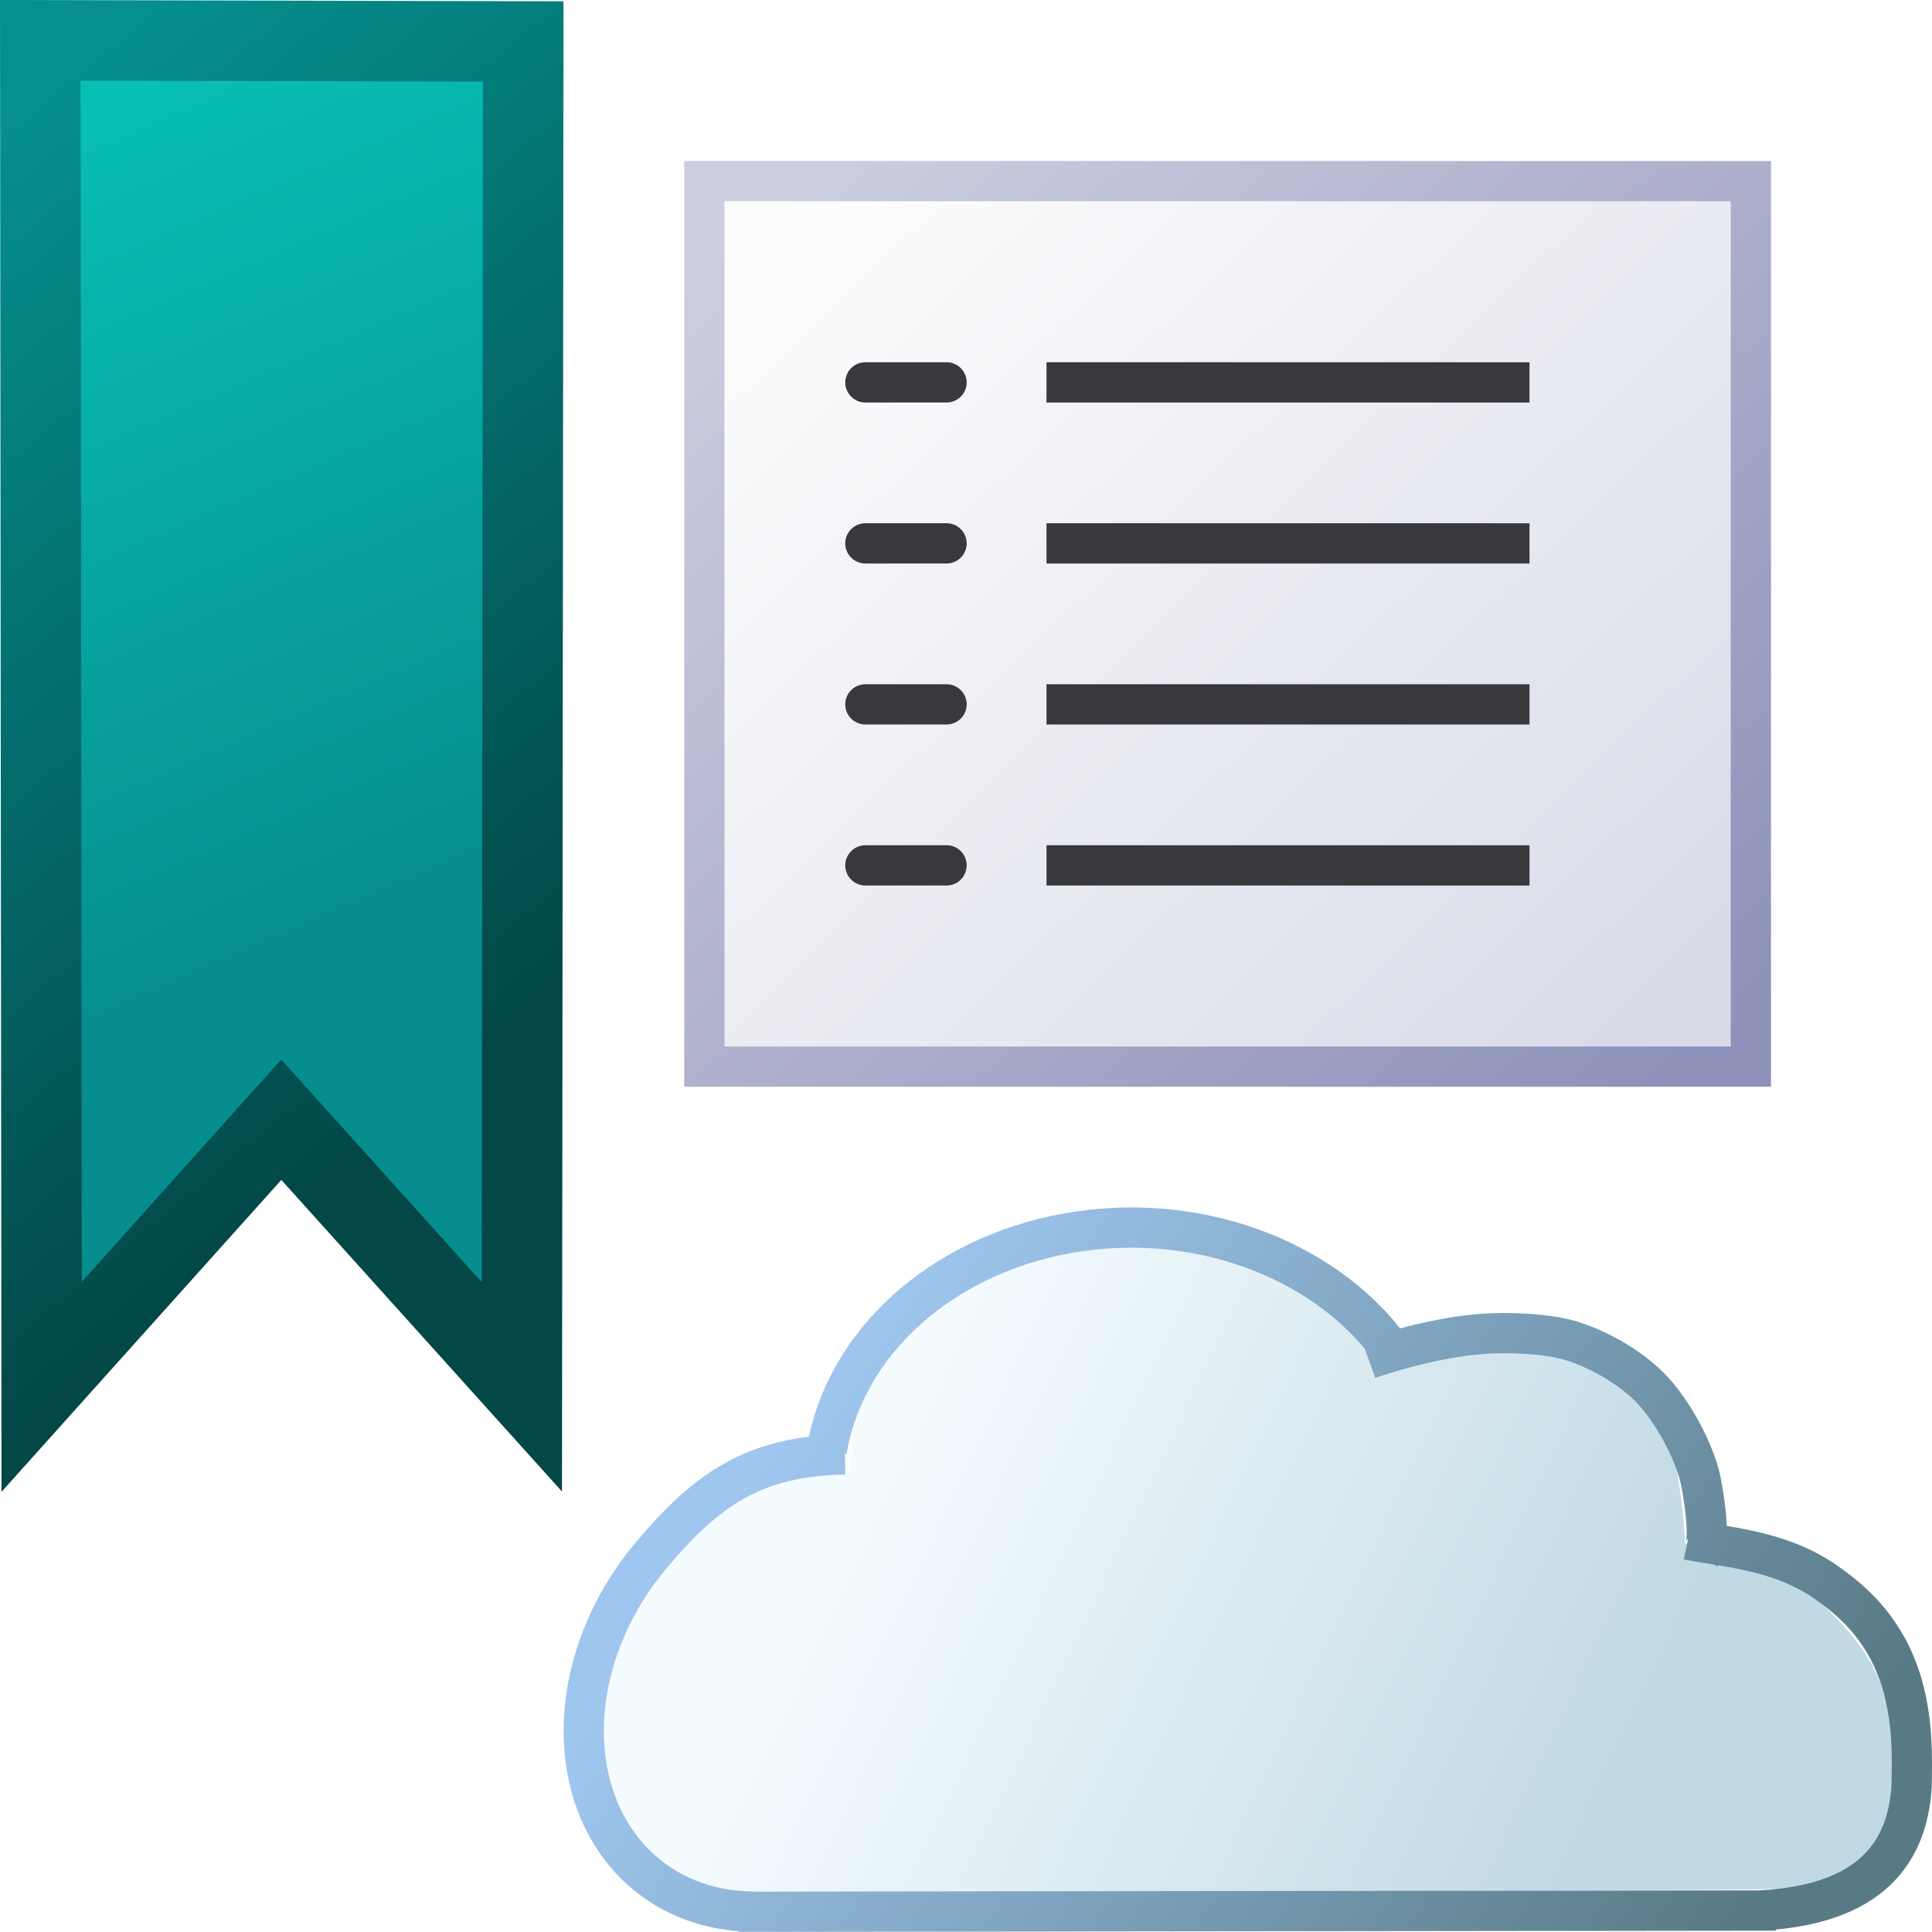
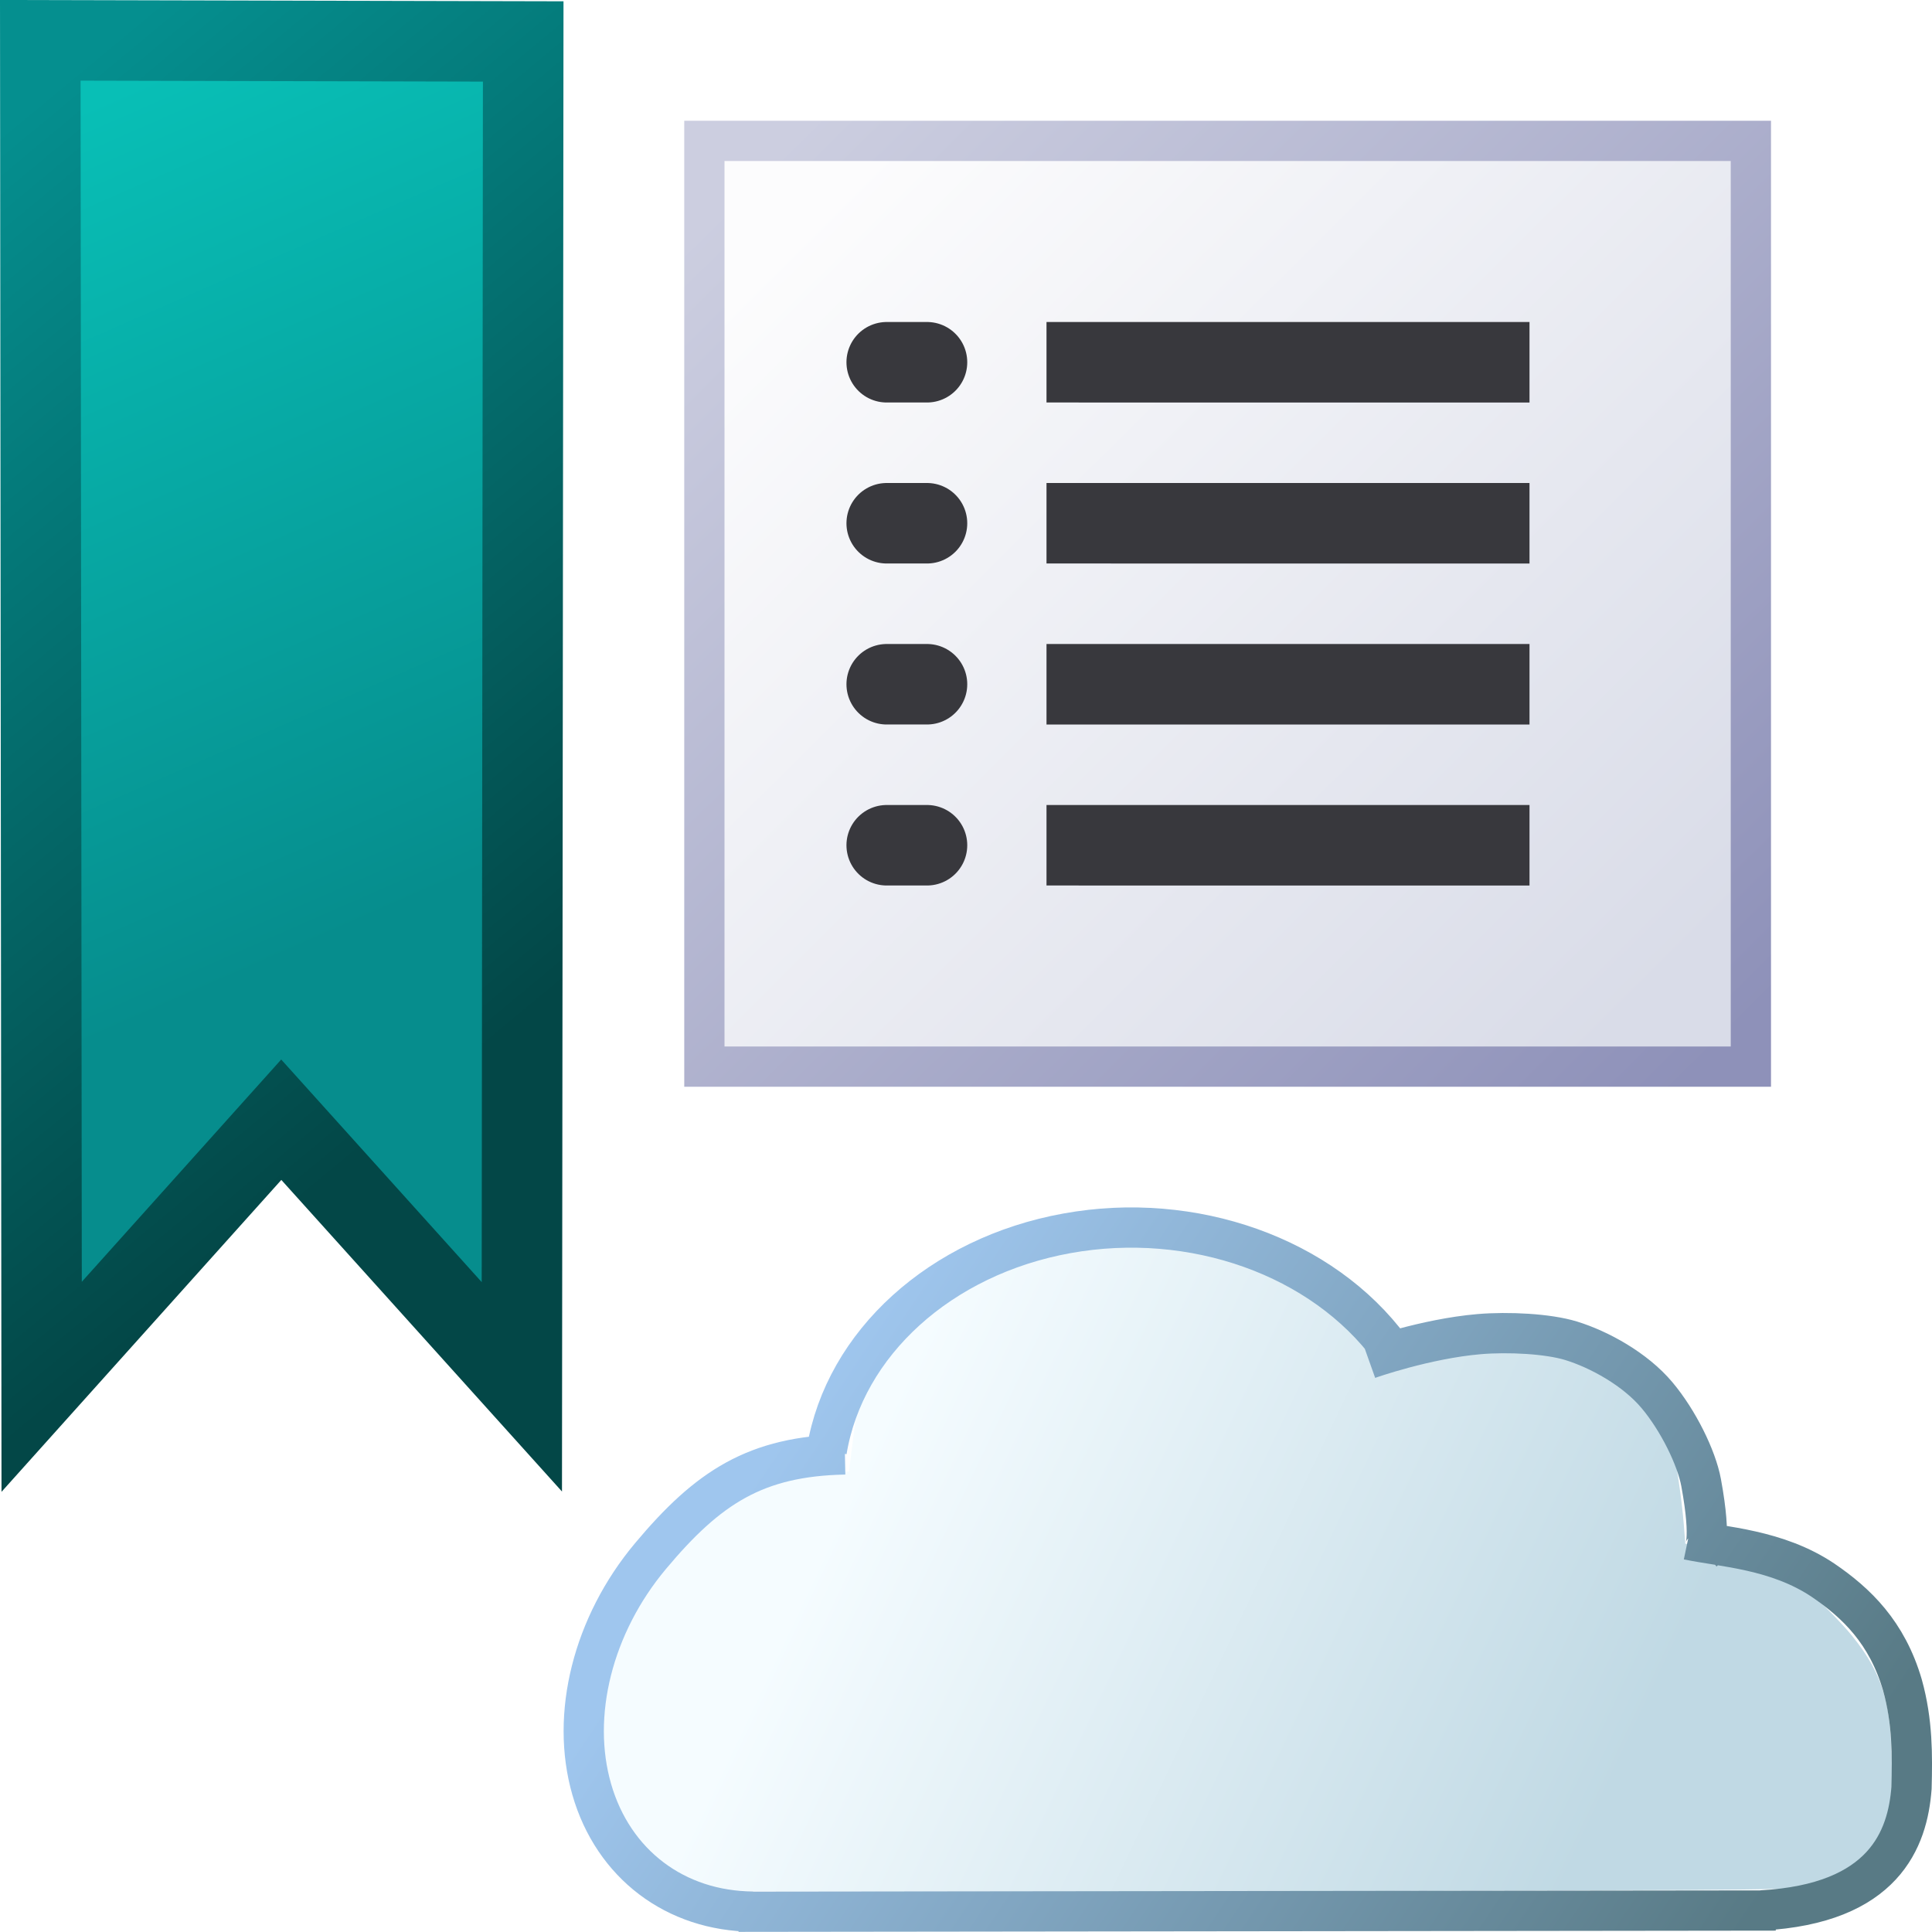
<svg xmlns="http://www.w3.org/2000/svg" id="SVGRoot" width="48" height="48" version="1.1" viewBox="0 0 48 48">
  <defs>
    <linearGradient id="linearGradient1472" x1="7.812" x2="1.722" y1="19.9" y2="3.653" gradientTransform="matrix(1.0796 0 0 1.2639 .49405 -2.1194)" gradientUnits="userSpaceOnUse">
      <stop stop-color="#068d8d" offset="0" />
      <stop stop-color="#08bfb6" offset="1" />
    </linearGradient>
    <linearGradient id="linearGradient1480" x1="-.701" x2="11.567" y1="4.413" y2="21.724" gradientTransform="matrix(1.0796 0 0 1.2639 .49405 -2.1194)" gradientUnits="userSpaceOnUse">
      <stop stop-color="#058f8f" offset="0" />
      <stop stop-color="#034747" offset="1" />
    </linearGradient>
-     <linearGradient id="linearGradient981" x1="15.098" x2="29.902" y1="4.125" y2="18.054" gradientTransform="matrix(1.4444 0 0 1.2941 -2 1.2647)" gradientUnits="userSpaceOnUse">
+     <linearGradient id="linearGradient981" x1="15.098" x2="29.902" y1="4.125" y2="18.054" gradientTransform="matrix(1.4444 0 0 1.3529 -2 .11764)" gradientUnits="userSpaceOnUse">
      <stop stop-color="#fcfcfd" offset="0" />
      <stop stop-color="#d9dce8" offset="1" />
    </linearGradient>
-     <linearGradient id="linearGradient991" x1="31.036" x2="14.232" y1="19.125" y2="3.232" gradientTransform="matrix(1.4444 0 0 1.2941 -2 1.2647)" gradientUnits="userSpaceOnUse">
+     <linearGradient id="linearGradient991" x1="31.036" x2="14.232" y1="19.125" y2="3.232" gradientTransform="matrix(1.4444 0 0 1.3529 -2 .11764)" gradientUnits="userSpaceOnUse">
      <stop stop-color="#8e91b9" offset="0" />
      <stop stop-color="#cccee0" offset="1" />
    </linearGradient>
    <linearGradient id="linearGradient6099" x1="72.261" x2="117.2" y1="89.276" y2="120.21" gradientTransform="matrix(.48444 0 0 .49747 -13.544 -11.787)" gradientUnits="userSpaceOnUse">
      <stop stop-color="#9fc6ee" offset="0" />
      <stop stop-color="#587a85" offset="1" />
    </linearGradient>
    <linearGradient id="linearGradient6101" x1="76.825" x2="111.76" y1="90.711" y2="109.46" gradientTransform="matrix(.50001 0 0 .56495 -14.977 -19.174)" gradientUnits="userSpaceOnUse">
      <stop stop-color="#f5fcff" offset="0" />
      <stop stop-color="#c0d9e4" offset="1" />
    </linearGradient>
  </defs>
  <g>
-     <path d="m17.766 46.953c-1.396-0.247-2.384-1.327-2.698-2.947-0.087-0.45-0.093-1.417-0.011-1.889 0.466-2.699 2.332-4.907 4.63-5.477 0.178-0.044 0.416-0.065 0.828-0.071l0.578-0.009 0.114-0.911c0.126-1.013 0.173-1.199 0.454-1.812 0.246-0.538 0.538-0.983 0.964-1.47 2.507-2.866 7.146-3.176 10.086-0.674 0.326 0.277 0.762 0.747 0.986 1.063 0.155 0.219 0.188 0.293 0.256 0.579 0.07 0.295 0.084 0.326 0.141 0.307 0.615-0.202 1.944-0.513 2.578-0.603 0.571-0.081 1.693-0.056 2.111 0.048 0.676 0.168 1.391 0.611 1.851 1.147 0.344 0.401 0.749 1.161 0.916 1.722 0.085 0.287 0.234 1.293 0.283 1.913l0.038 0.484 0.128 0.018c0.071 0.01 0.227 0.027 0.347 0.039 0.497 0.048 2.081 0.739 2.578 1.124 0.232 0.18 0.85 0.808 1.097 1.116 0.767 0.954 0.98 1.682 0.981 3.356 3.11e-4 0.628-0.011 0.85-0.054 1.058-0.175 0.856-0.677 1.403-1.539 1.677-0.695 0.221-0.124 0.204-8 0.232-12.1 0.043-19.331 0.036-19.641-0.019z" fill="url(#linearGradient6101)" stroke-width="0" />
-     <path d="m1.001 1.002 0.034 33.453 5.953-6.636 5.977 6.636 0.034-33.425z" fill="url(#linearGradient1472)" stroke="url(#linearGradient1480)" stroke-width="2" />
-     <rect x="17.5" y="4.5" width="26" height="22" fill="url(#linearGradient981)" stroke="url(#linearGradient991)" stroke-linecap="square" stroke-width="1" />
-   </g>
-   <g transform="translate(-1 -1)" fill="none" stroke="#38383d">
-     <path d="m22.5 10.5 2.017-9.7e-5" stroke-linecap="round" stroke-width="1px" />
-     <path d="m27 10.5 12 3.78e-4" stroke-width="1px" />
-   </g>
-   <path d="m33.998 33.762s1.411-0.502 2.753-0.616c0.723-0.061 1.709-0.011 2.282 0.165 0.699 0.215 1.589 0.703 2.133 1.35 0.526 0.625 0.983 1.551 1.098 2.175 0.279 1.516 0.059 1.704 0.059 1.704m-0.386-0.287c0.874 0.183 2.21 0.24 3.353 1.005 0.83 0.564 1.594 1.298 1.975 2.604 0.255 0.913 0.247 1.752 0.226 2.56-0.095 1.267-0.681 2.877-3.731 3.042m-25.412 0.033 25.77-0.031m-25.41 0.027c-1.928-0.011-3.471-1.18-4.006-3.034-0.535-1.854 0.027-4.088 1.459-5.798 1.432-1.71 2.613-2.483 4.831-2.526m-0.453-0.088c0.443-2.675 2.829-4.837 5.966-5.405 3.137-0.568 6.353 0.579 8.041 2.868" fill="none" stroke="url(#linearGradient6099)" />
-   <g transform="translate(-1 3)" fill="none" stroke="#38383d">
-     <path d="m22.5 10.5 2.017-9.7e-5" stroke-linecap="round" stroke-width="1px" />
-     <path d="m27 10.5 12 3.78e-4" stroke-width="1px" />
-   </g>
-   <g transform="translate(-1 7)" fill="none" stroke="#38383d">
-     <path d="m22.5 10.5 2.017-9.7e-5" stroke-linecap="round" stroke-width="1px" />
-     <path d="m27 10.5 12 3.78e-4" stroke-width="1px" />
-   </g>
-   <g transform="translate(-1 11)" fill="none" stroke="#38383d">
-     <path d="m22.5 10.5 2.017-9.7e-5" stroke-linecap="round" stroke-width="1px" />
-     <path d="m27 10.5 12 3.78e-4" stroke-width="1px" />
+     <g>
+       <path d="m17.766 46.953c-1.396-0.247-2.384-1.327-2.698-2.947-0.087-0.45-0.093-1.417-0.011-1.889 0.466-2.699 2.332-4.907 4.63-5.477 0.178-0.044 0.416-0.065 0.828-0.071l0.578-0.009 0.114-0.911c0.126-1.013 0.173-1.199 0.454-1.812 0.246-0.538 0.538-0.983 0.964-1.47 2.507-2.866 7.146-3.176 10.086-0.674 0.326 0.277 0.762 0.747 0.986 1.063 0.155 0.219 0.188 0.293 0.256 0.579 0.07 0.295 0.084 0.326 0.141 0.307 0.615-0.202 1.944-0.513 2.578-0.603 0.571-0.081 1.693-0.056 2.111 0.048 0.676 0.168 1.391 0.611 1.851 1.147 0.344 0.401 0.749 1.161 0.916 1.722 0.085 0.287 0.234 1.293 0.283 1.913l0.038 0.484 0.128 0.018c0.071 0.01 0.227 0.027 0.347 0.039 0.497 0.048 2.081 0.739 2.578 1.124 0.232 0.18 0.85 0.808 1.097 1.116 0.767 0.954 0.98 1.682 0.981 3.356 3.11e-4 0.628-0.011 0.85-0.054 1.058-0.175 0.856-0.677 1.403-1.539 1.677-0.695 0.221-0.124 0.204-8 0.232-12.1 0.043-19.331 0.036-19.641-0.019z" fill="url(#linearGradient6101)" stroke-width="0" />
+       <path d="m1.001 1.002 0.034 33.453 5.953-6.636 5.977 6.636 0.034-33.425z" fill="url(#linearGradient1472)" stroke="url(#linearGradient1480)" stroke-width="2" />
+       <rect x="17.5" y="3.5" width="26" height="23" fill="url(#linearGradient981)" stroke="url(#linearGradient991)" stroke-linecap="square" stroke-width="1" />
+     </g>
+     <g fill="none" stroke="#38383d" stroke-width="2">
+       <path d="m22.03 9 1.001-9.7e-5" stroke-linecap="round" />
+       <path d="m26 9 12 3.78e-4" />
+     </g>
+     <path d="m33.998 33.762s1.411-0.502 2.753-0.616c0.723-0.061 1.709-0.011 2.282 0.165 0.699 0.215 1.589 0.703 2.133 1.35 0.526 0.625 0.983 1.551 1.098 2.175 0.279 1.516 0.059 1.704 0.059 1.704m-0.386-0.287c0.874 0.183 2.21 0.24 3.353 1.005 0.83 0.564 1.594 1.298 1.975 2.604 0.255 0.913 0.247 1.752 0.226 2.56-0.095 1.267-0.681 2.877-3.731 3.042m-25.412 0.033 25.77-0.031m-25.41 0.027c-1.928-0.011-3.471-1.18-4.006-3.034-0.535-1.854 0.027-4.088 1.459-5.798 1.432-1.71 2.613-2.483 4.831-2.526m-0.453-0.088c0.443-2.675 2.829-4.837 5.966-5.405 3.137-0.568 6.353 0.579 8.041 2.868" fill="none" stroke="url(#linearGradient6099)" />
+     <g transform="translate(0,4)" fill="none" stroke="#38383d" stroke-width="2">
+       <path d="m22.03 9 1.001-9.7e-5" stroke-linecap="round" />
+       <path d="m26 9 12 3.78e-4" />
+     </g>
+     <g transform="translate(0,8)" fill="none" stroke="#38383d" stroke-width="2">
+       <path d="m22.03 9 1.001-9.7e-5" stroke-linecap="round" />
+       <path d="m26 9 12 3.78e-4" />
+     </g>
+     <g transform="translate(0,12)" fill="none" stroke="#38383d" stroke-width="2">
+       <path d="m22.03 9 1.001-9.7e-5" stroke-linecap="round" />
+       <path d="m26 9 12 3.78e-4" />
+     </g>
  </g>
</svg>
